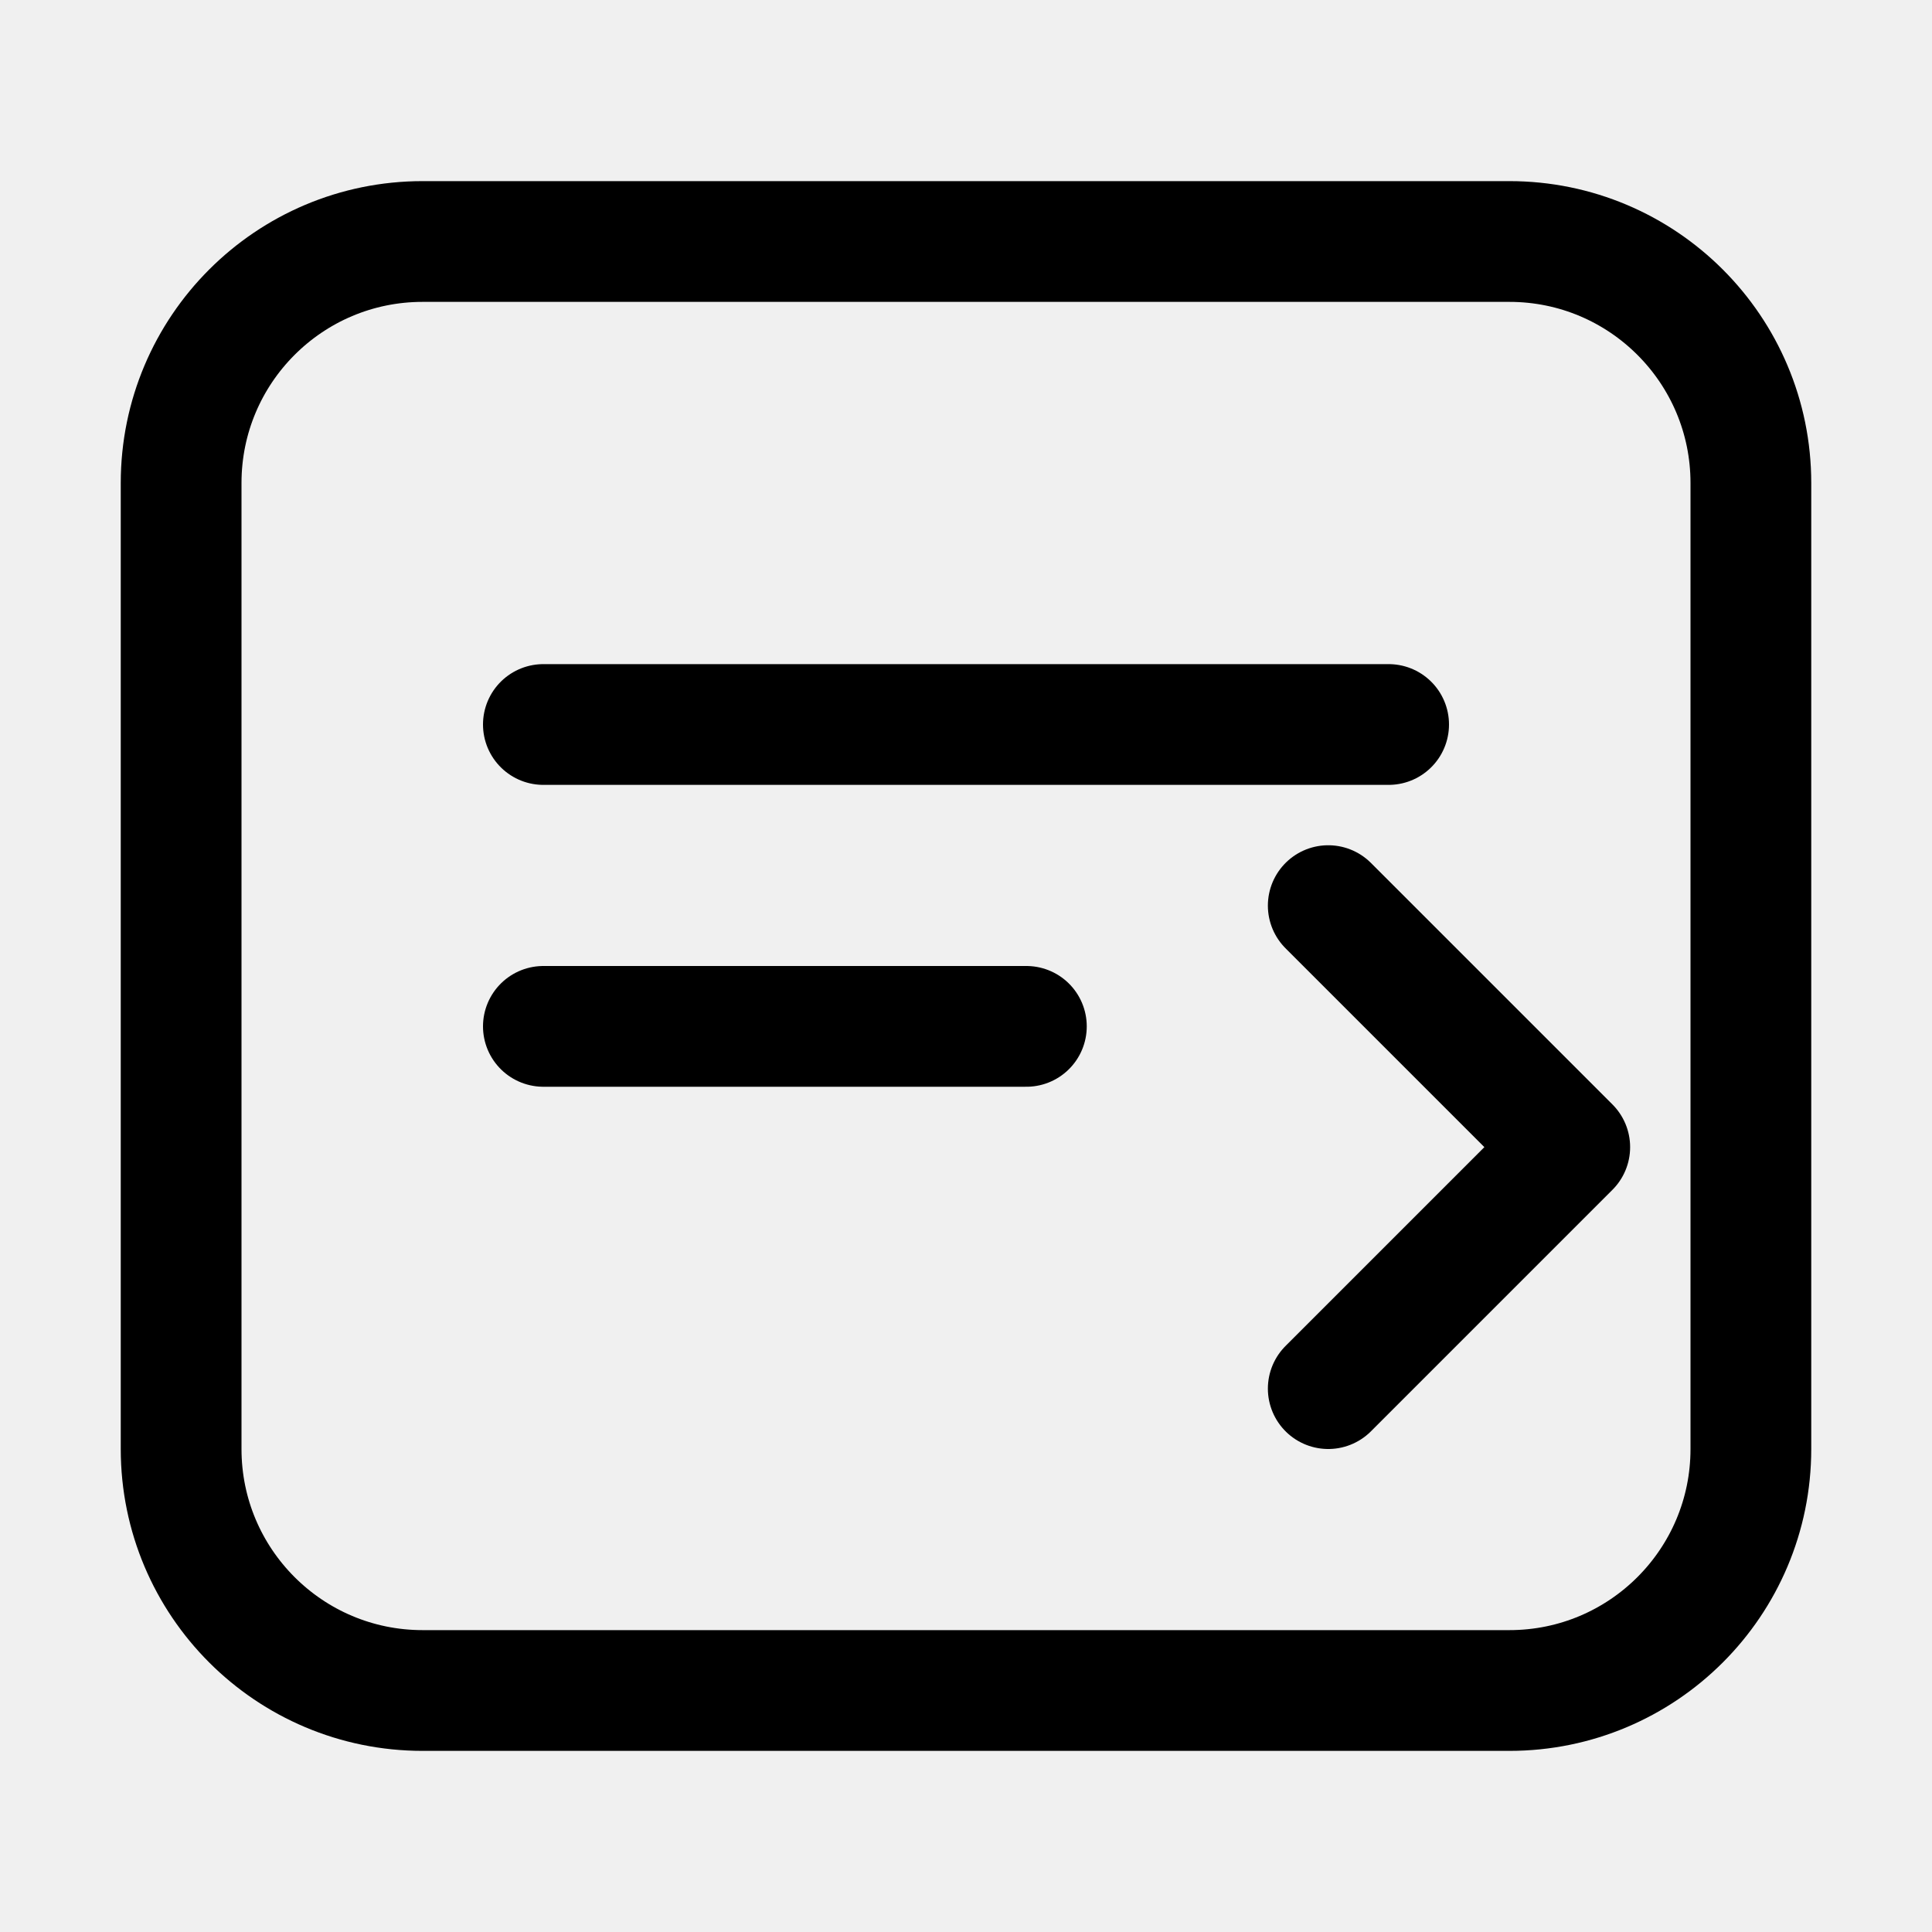
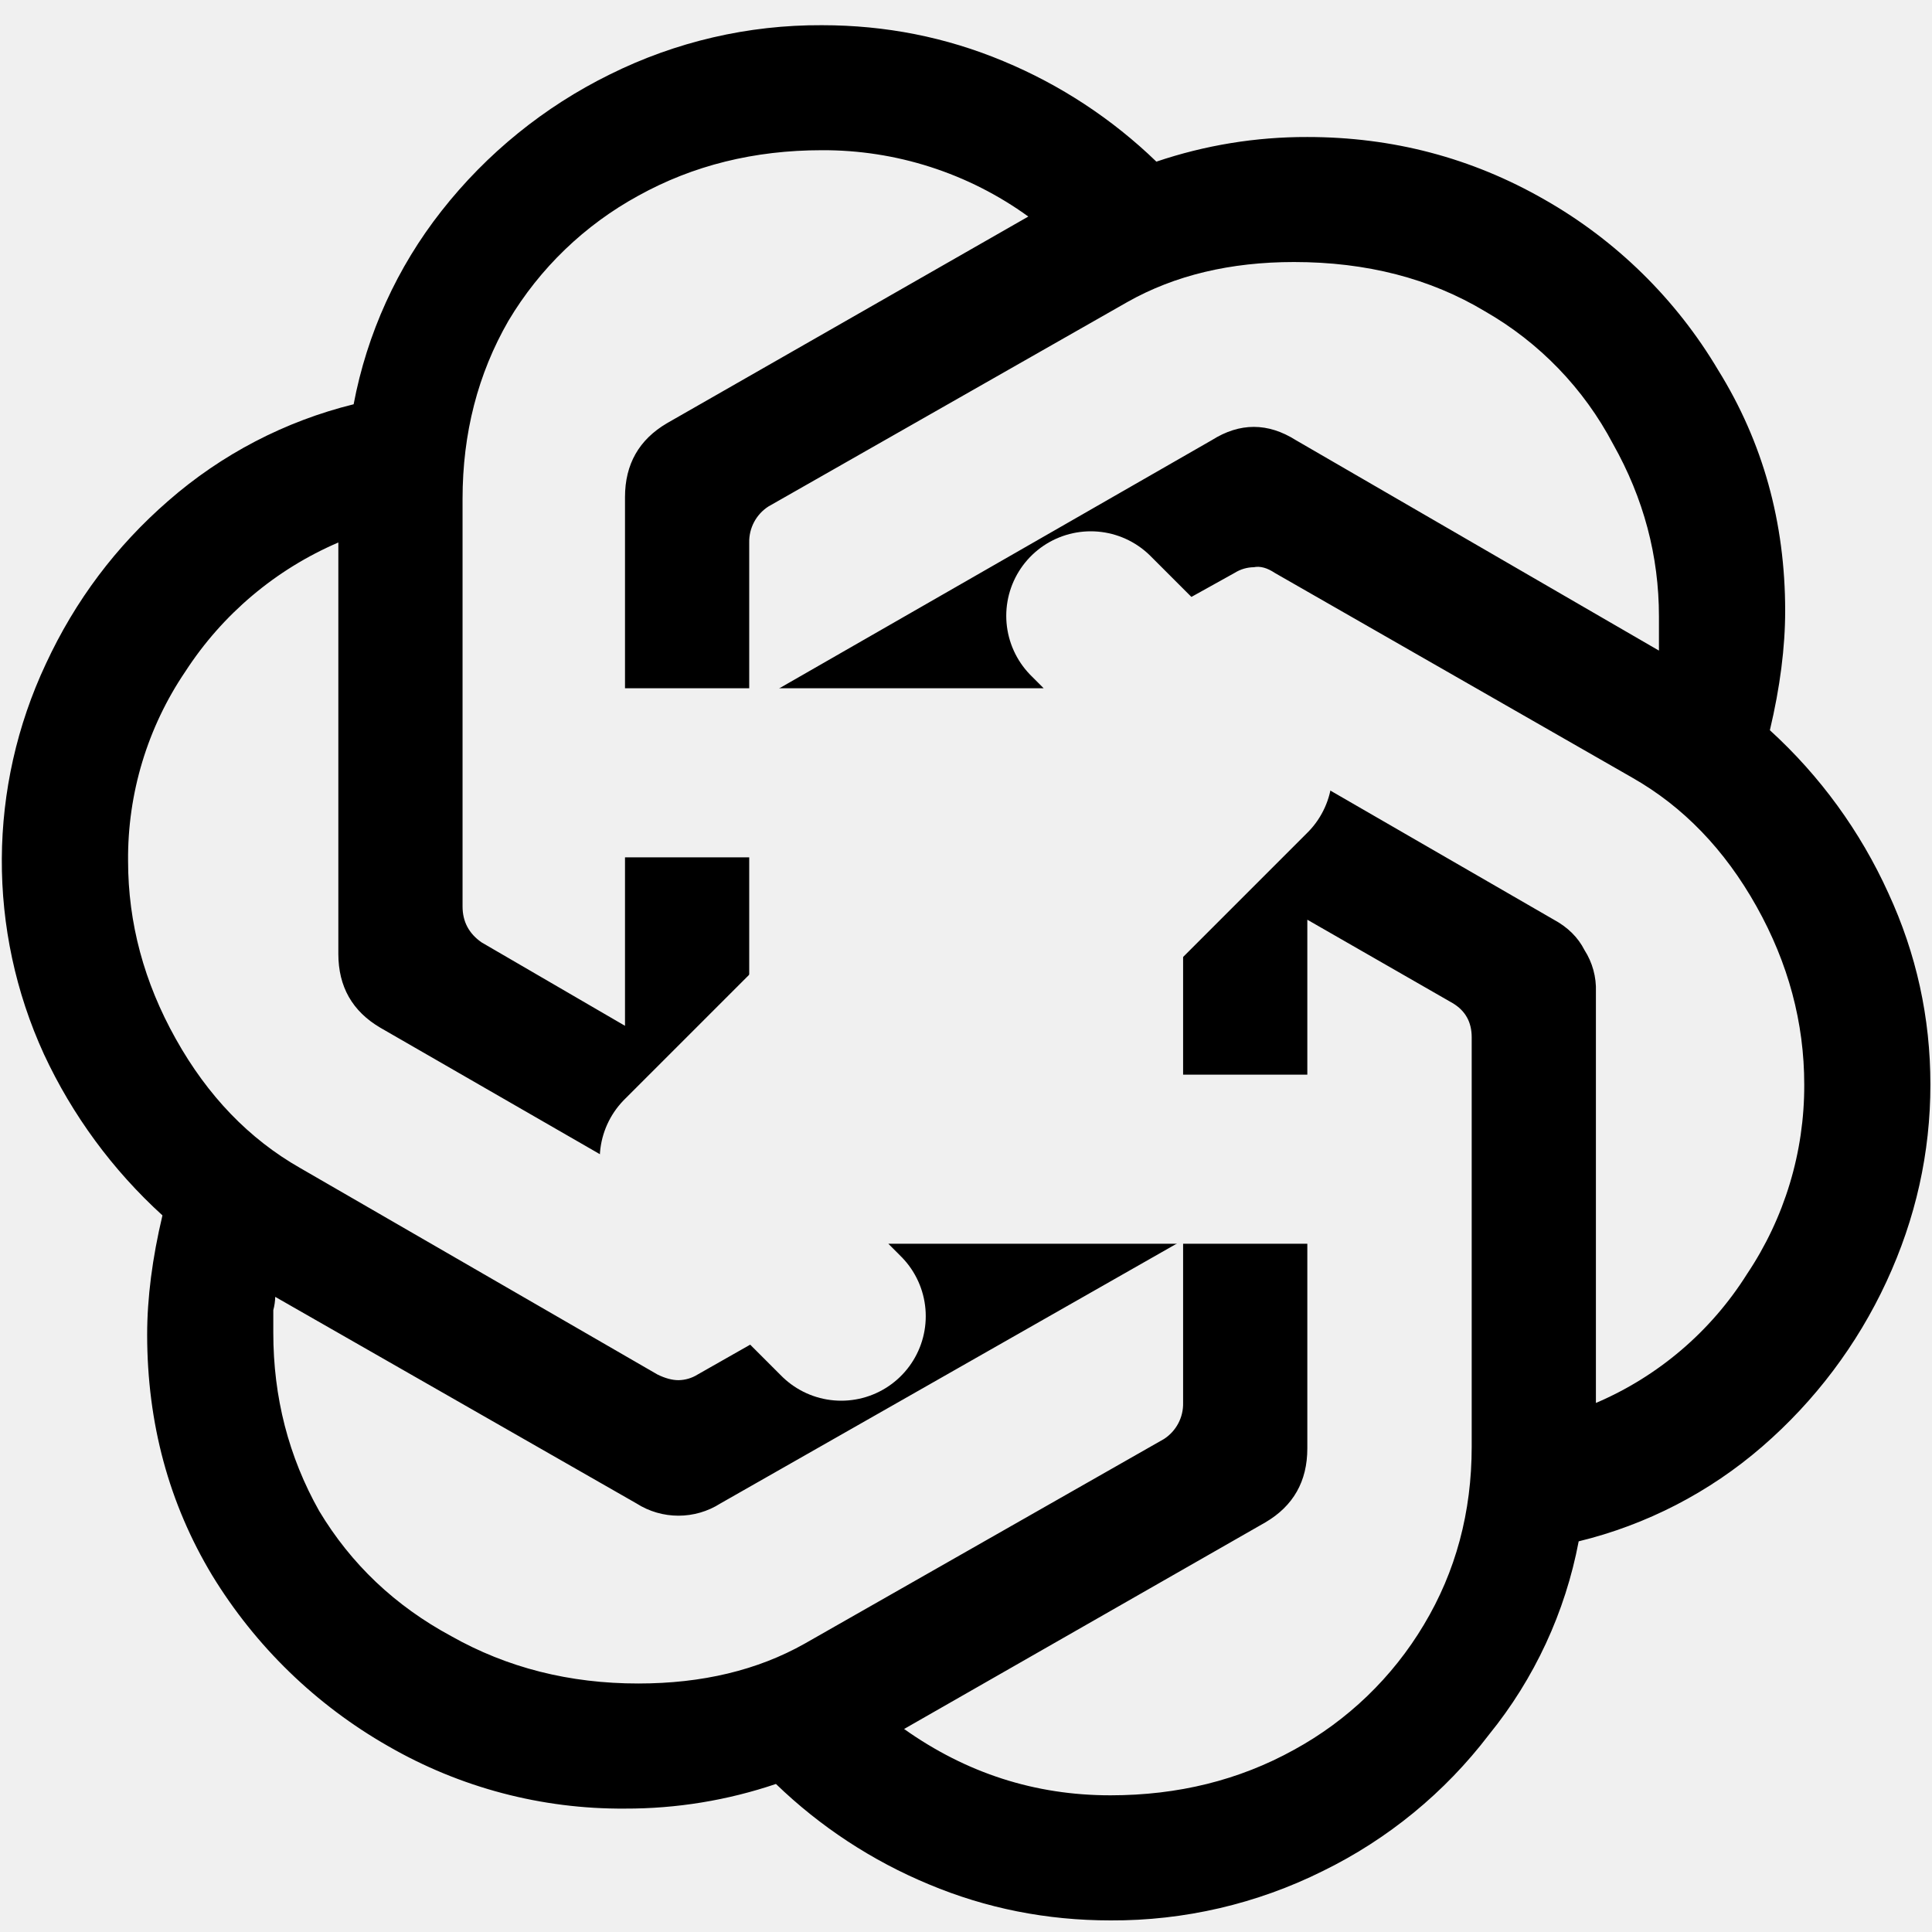
- <svg xmlns="http://www.w3.org/2000/svg" width="64" height="64" viewBox="0 0 64 64">
-   <rect x="6" y="8" width="52" height="48" rx="8" fill="none" stroke="currentColor" stroke-width="4" />
-   <path d="M18 24h28M18 34h16" stroke="currentColor" stroke-width="4" stroke-linecap="round" />
-   <path d="M44 30l8 8-8 8" fill="none" stroke="currentColor" stroke-width="4" stroke-linecap="round" stroke-linejoin="round" />
+ <svg xmlns="http://www.w3.org/2000/svg" width="24" height="24" viewBox="0 0 24 24" fill="none">
+   <defs>
+     <mask id="migration-cutout">
+       <rect width="24" height="24" fill="white" />
+       <path d="M7.2 9.6h8.3m0 0-1.95-1.95m1.95 1.95-1.95 1.95M16.8 14.4H8.5m0 0 1.95-1.95M8.5 14.4l1.95 1.95" stroke="black" stroke-width="2.1" stroke-linecap="round" stroke-linejoin="round" />
+     </mask>
+   </defs>
+   <path d="M13.795 23.856q-1.188 0-2.256-.448a6.1 6.1 0 0 1-1.9-1.247 5.8 5.8 0 0 1-1.875.306 5.8 5.8 0 0 1-2.944-.777 6.1 6.1 0 0 1-2.184-2.12q-.807-1.34-.808-2.99 0-.682.19-1.482a6.3 6.3 0 0 1-1.472-2.002 5.76 5.76 0 0 1 .024-4.85q.546-1.177 1.52-2.024a5.5 5.5 0 0 1 2.303-1.2A5.55 5.55 0 0 1 5.485 2.62 6.06 6.06 0 0 1 7.575.925 5.85 5.85 0 0 1 10.21.313q1.187 0 2.255.447a6.1 6.1 0 0 1 1.9 1.248 5.8 5.8 0 0 1 1.875-.306q1.59 0 2.944.776a5.9 5.9 0 0 1 2.16 2.12q.832 1.34.832 2.99 0 .682-.19 1.483a6.2 6.2 0 0 1 1.472 2.024q.522 1.13.522 2.378 0 1.272-.546 2.449a6.1 6.1 0 0 1-1.543 2.048 5.45 5.45 0 0 1-2.28 1.177 5.4 5.4 0 0 1-1.115 2.402 5.8 5.8 0 0 1-2.066 1.695 5.85 5.85 0 0 1-2.635.612M7.93 20.913q1.188 0 2.066-.495l4.463-2.542a.52.52 0 0 0 .238-.448v-2.024L8.95 18.676a.97.97 0 0 1-1.044 0L3.419 16.11a.7.7 0 0 1-.024.165v.282q0 1.201.57 2.213.594.99 1.639 1.554 1.044.59 2.326.589m.238-3.838q.143.07.26.07a.46.46 0 0 0 .238-.07l1.781-1.012-5.722-3.296q-.522-.306-.522-.918v-5.11a4.27 4.27 0 0 0-1.9 1.602 4.13 4.13 0 0 0-.712 2.354q0 1.155.594 2.213.593 1.06 1.543 1.601zm5.627 5.227q1.258 0 2.279-.565a4.25 4.25 0 0 0 1.614-1.554q.594-.99.594-2.213v-5.085q0-.283-.237-.424l-1.805-1.036v6.568q0 .613-.522.919l-4.487 2.566q1.163.825 2.564.824m.902-8.617v-3.202l-2.683-1.507-2.707 1.507v3.202l2.707 1.507zm-6.933-7.51q0-.612.522-.918l4.488-2.567a4.34 4.34 0 0 0-2.564-.824q-1.26 0-2.28.565a4.25 4.25 0 0 0-1.614 1.554q-.57.99-.57 2.213v5.062q0 .283.237.447l1.781 1.036zm12.061 11.253a4.13 4.13 0 0 0 1.876-1.6 4.2 4.2 0 0 0 .712-2.355q0-1.154-.593-2.213-.594-1.06-1.544-1.6l-4.44-2.543q-.142-.095-.26-.071a.46.46 0 0 0-.238.07l-1.78.99 5.745 3.319q.26.141.38.377a.9.9 0 0 1 .142.518zm-4.772-11.96q.522-.33 1.045 0l4.51 2.614v-.424q0-1.13-.57-2.142a4.1 4.1 0 0 0-1.59-1.648q-1.02-.613-2.374-.613-1.187 0-2.066.495L9.545 6.292a.52.52 0 0 0-.238.448v2.025z" fill="currentColor" mask="url(#migration-cutout)" />
</svg>
